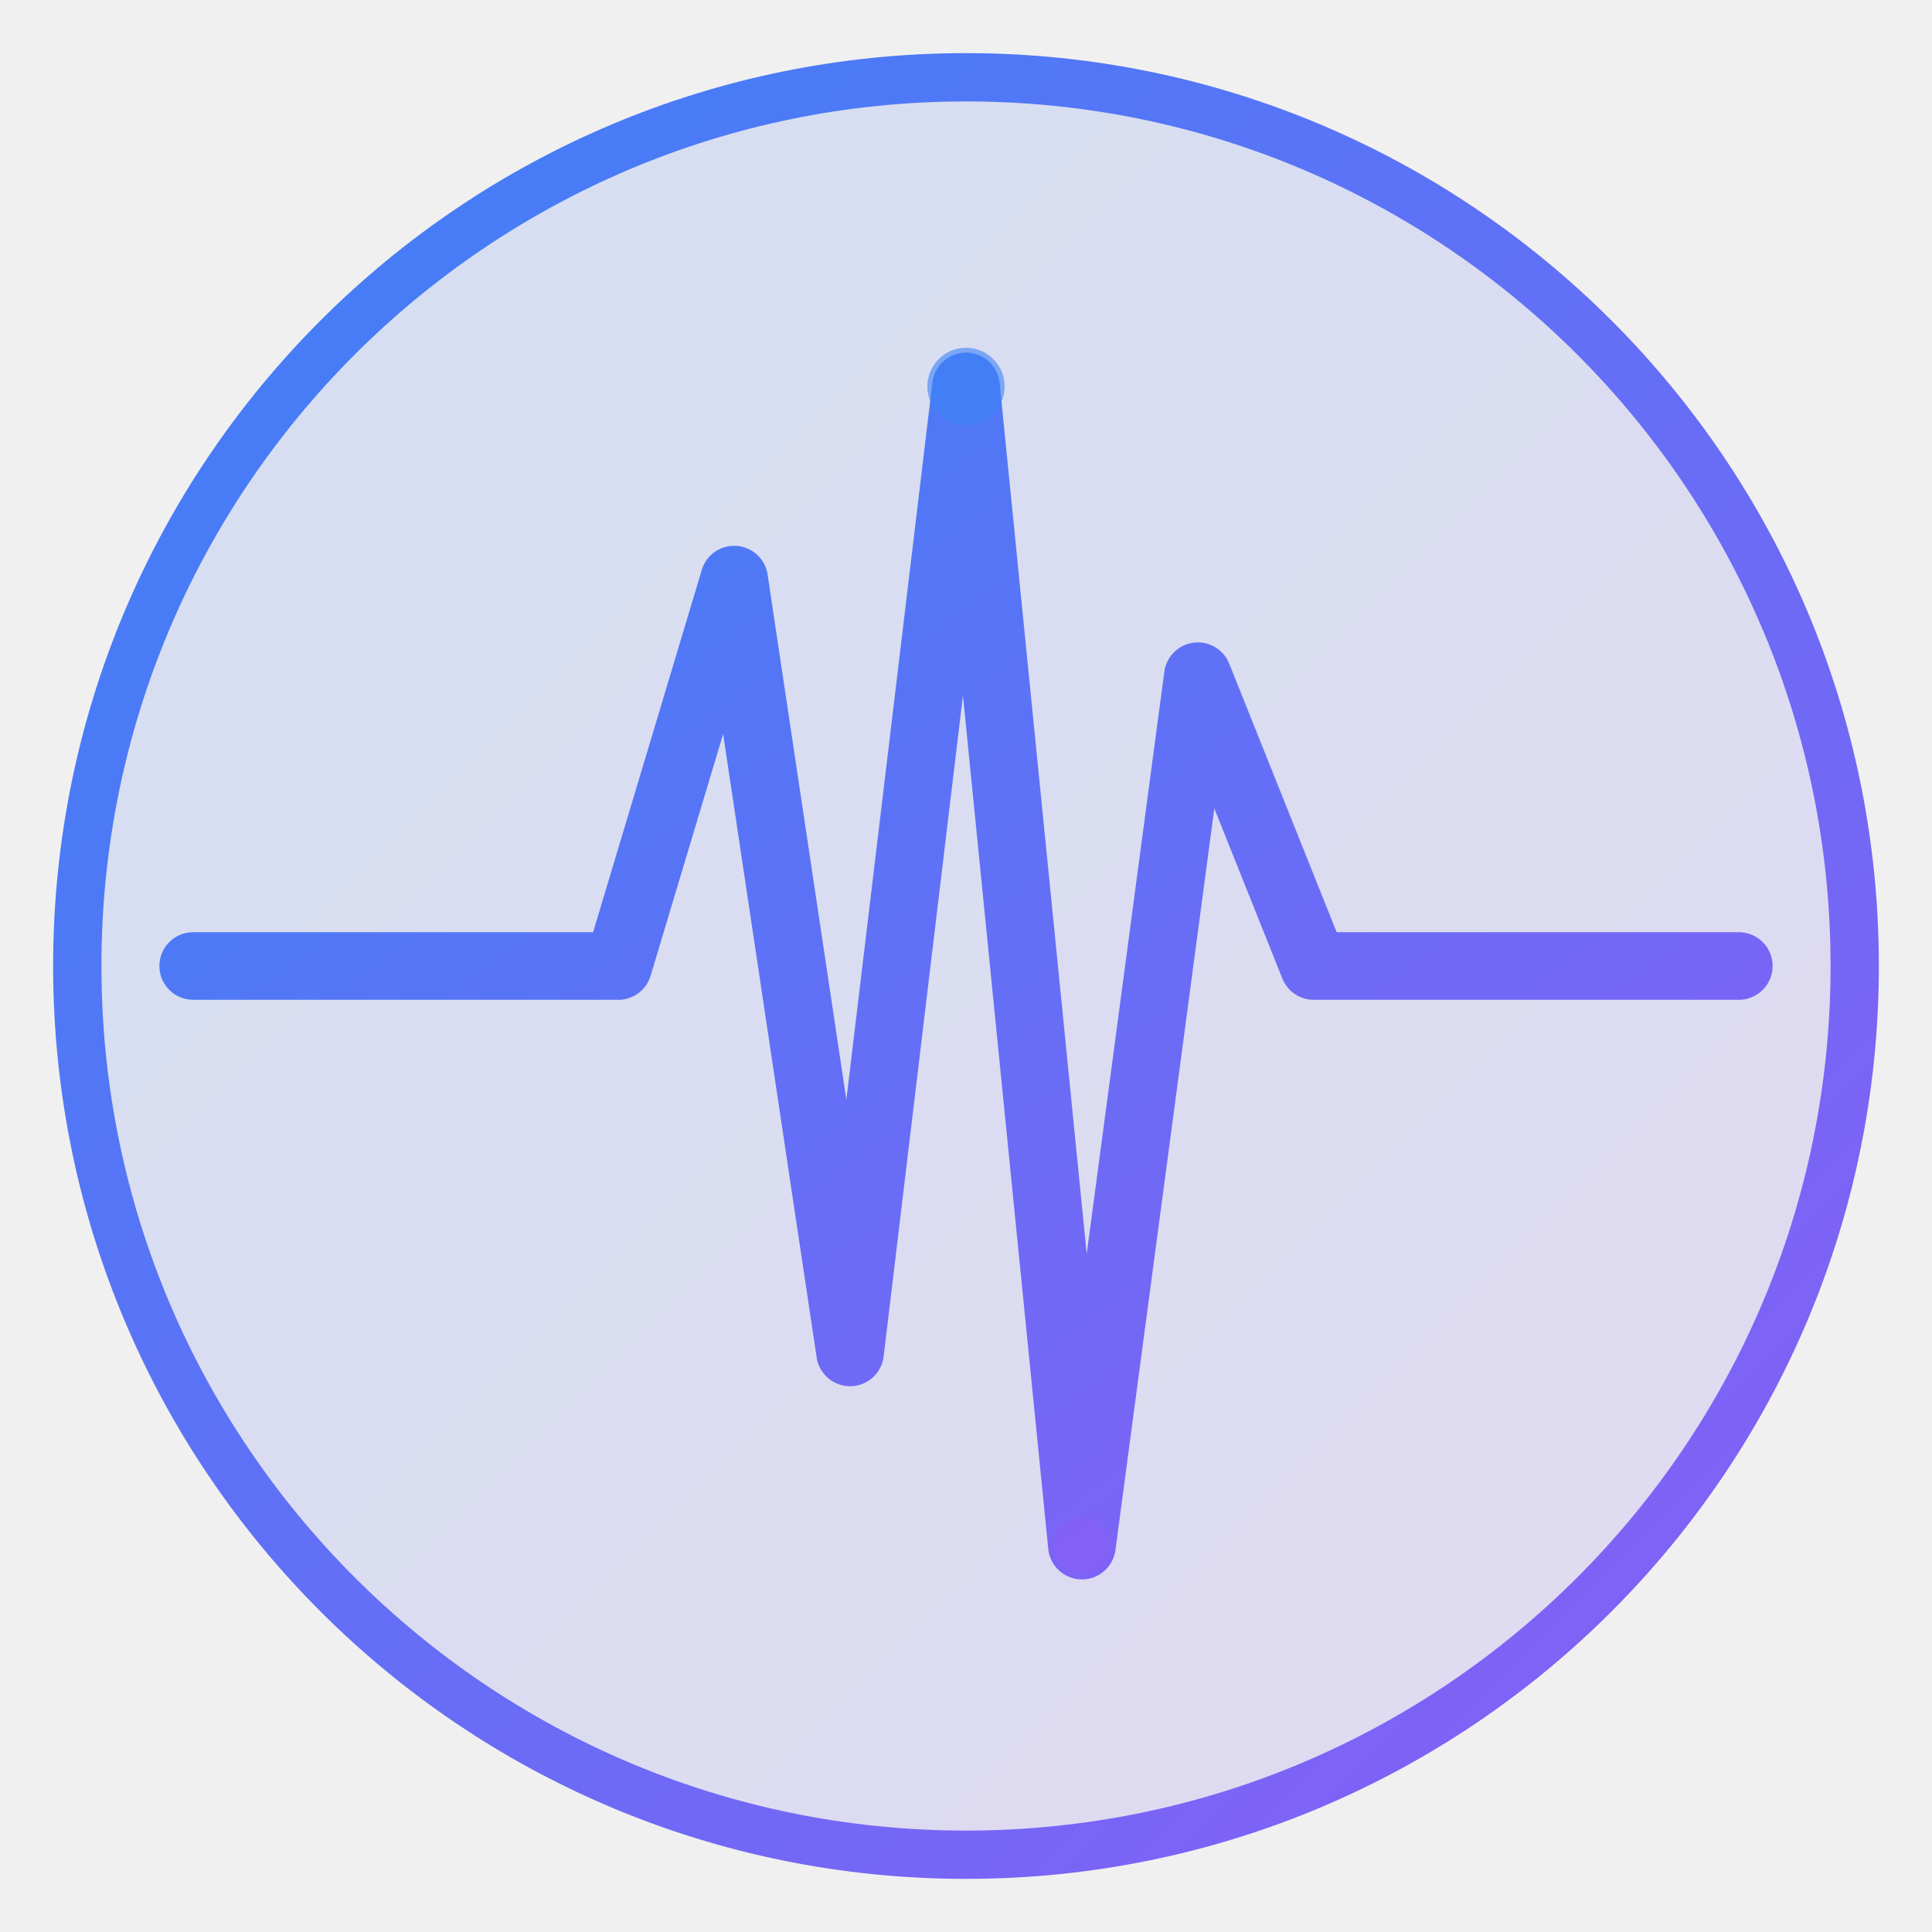
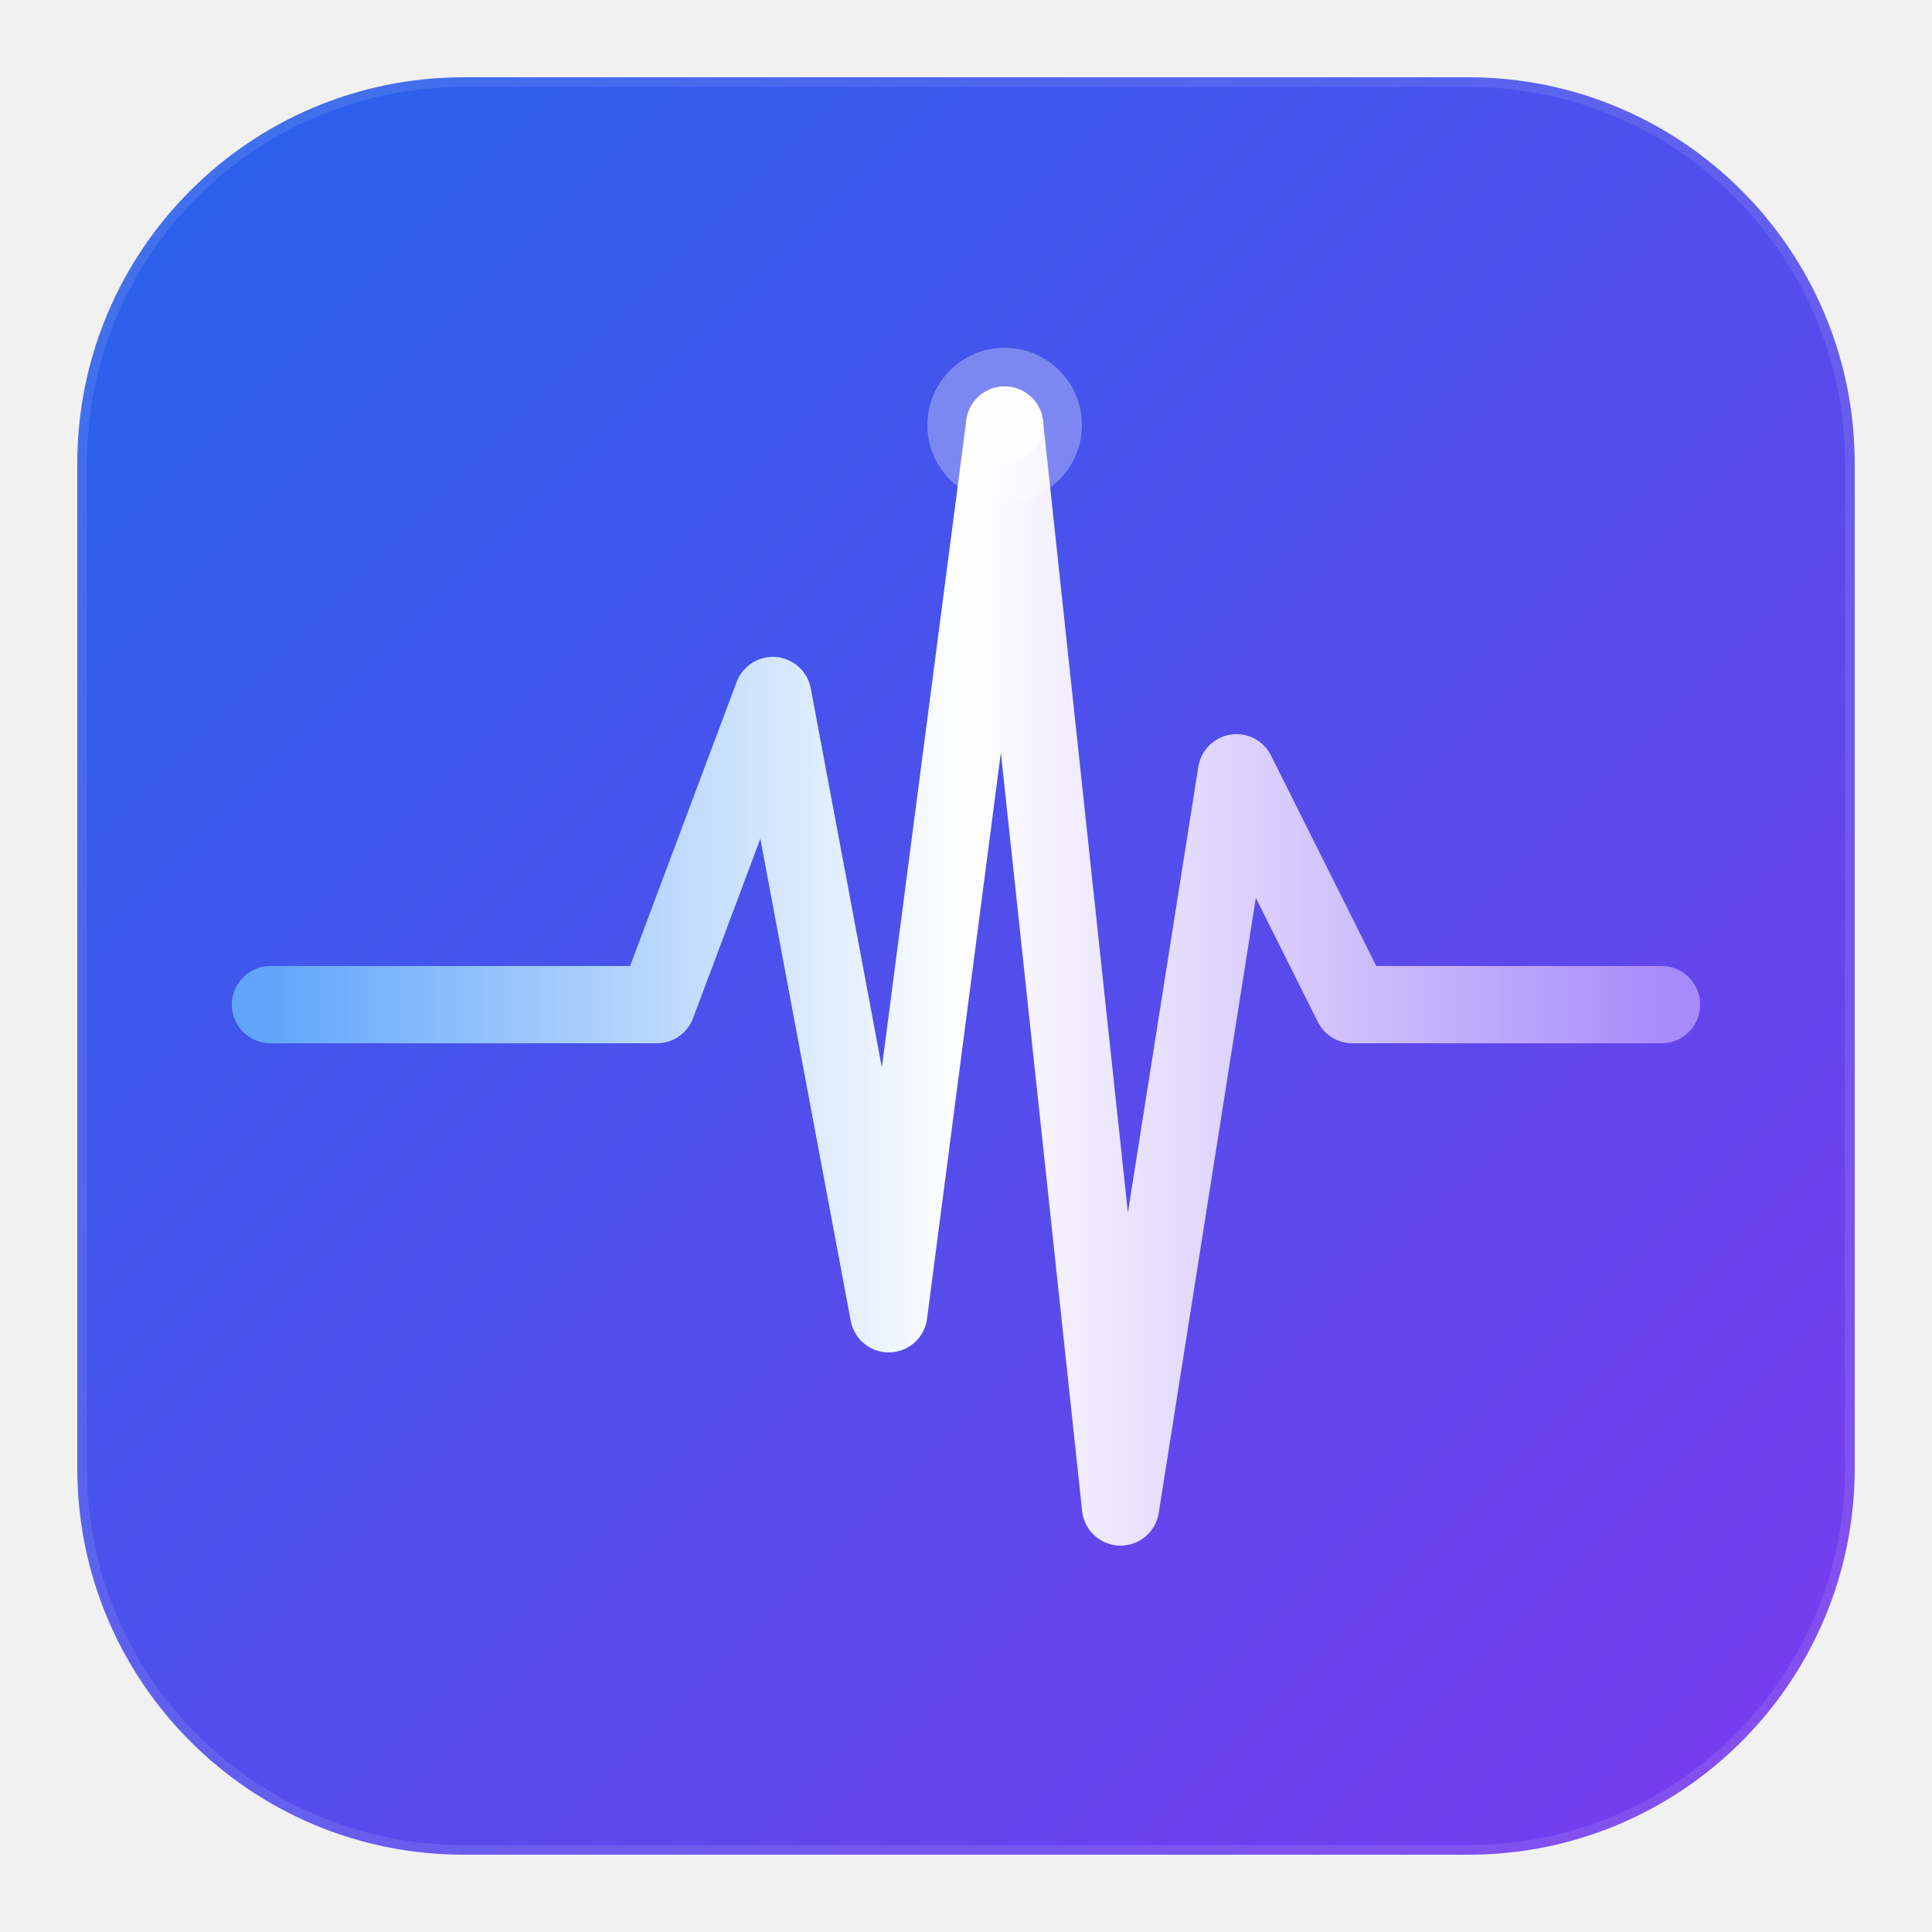
<svg xmlns="http://www.w3.org/2000/svg" viewBox="0 0 100 100" width="100" height="100">
  <defs>
-     <linearGradient id="pulse-grad" x1="0%" y1="0%" x2="100%" y2="100%">
-       <stop offset="0%" style="stop-color:#3b82f6" />
-       <stop offset="100%" style="stop-color:#8b5cf6" />
+     <linearGradient id="pulse-bg" x1="0%" y1="0%" x2="100%" y2="100%">
+       <stop offset="0%" style="stop-color:#2563eb" />
+       <stop offset="100%" style="stop-color:#7c3aed" />
+     </linearGradient>
+     <linearGradient id="pulse-line" x1="0%" y1="0%" x2="100%" y2="0%">
+       <stop offset="0%" style="stop-color:#60a5fa" />
+       <stop offset="50%" style="stop-color:#ffffff" />
+       <stop offset="100%" style="stop-color:#a78bfa" />
    </linearGradient>
  </defs>
-   <circle cx="50" cy="50" r="46" fill="url(#pulse-grad)" opacity="0.15" />
-   <circle cx="50" cy="50" r="46" fill="none" stroke="url(#pulse-grad)" stroke-width="2.5" />
-   <polyline points="10,50 25,50 32,50 38,30 44,70 50,20 56,80 62,35 68,50 75,50 90,50" fill="none" stroke="url(#pulse-grad)" stroke-width="3.5" stroke-linecap="round" stroke-linejoin="round" />
-   <circle cx="50" cy="20" r="2" fill="#3b82f6" opacity="0.6" />
-   <circle cx="56" cy="80" r="1.5" fill="#8b5cf6" opacity="0.5" />
+   <rect x="4" y="4" width="92" height="92" rx="20" fill="url(#pulse-bg)" />
+   <rect x="4" y="4" width="92" height="92" rx="20" fill="none" stroke="rgba(255,255,255,0.1)" stroke-width="1" />
+   <polyline points="14,52 28,52 34,52 40,36 46,68 52,22 58,78 64,40 70,52 76,52 86,52" fill="none" stroke="url(#pulse-line)" stroke-width="4" stroke-linecap="round" stroke-linejoin="round" />
+   <circle cx="52" cy="22" r="4" fill="white" opacity="0.3" />
+   <circle cx="52" cy="22" r="2" fill="white" opacity="0.6" />
</svg>
